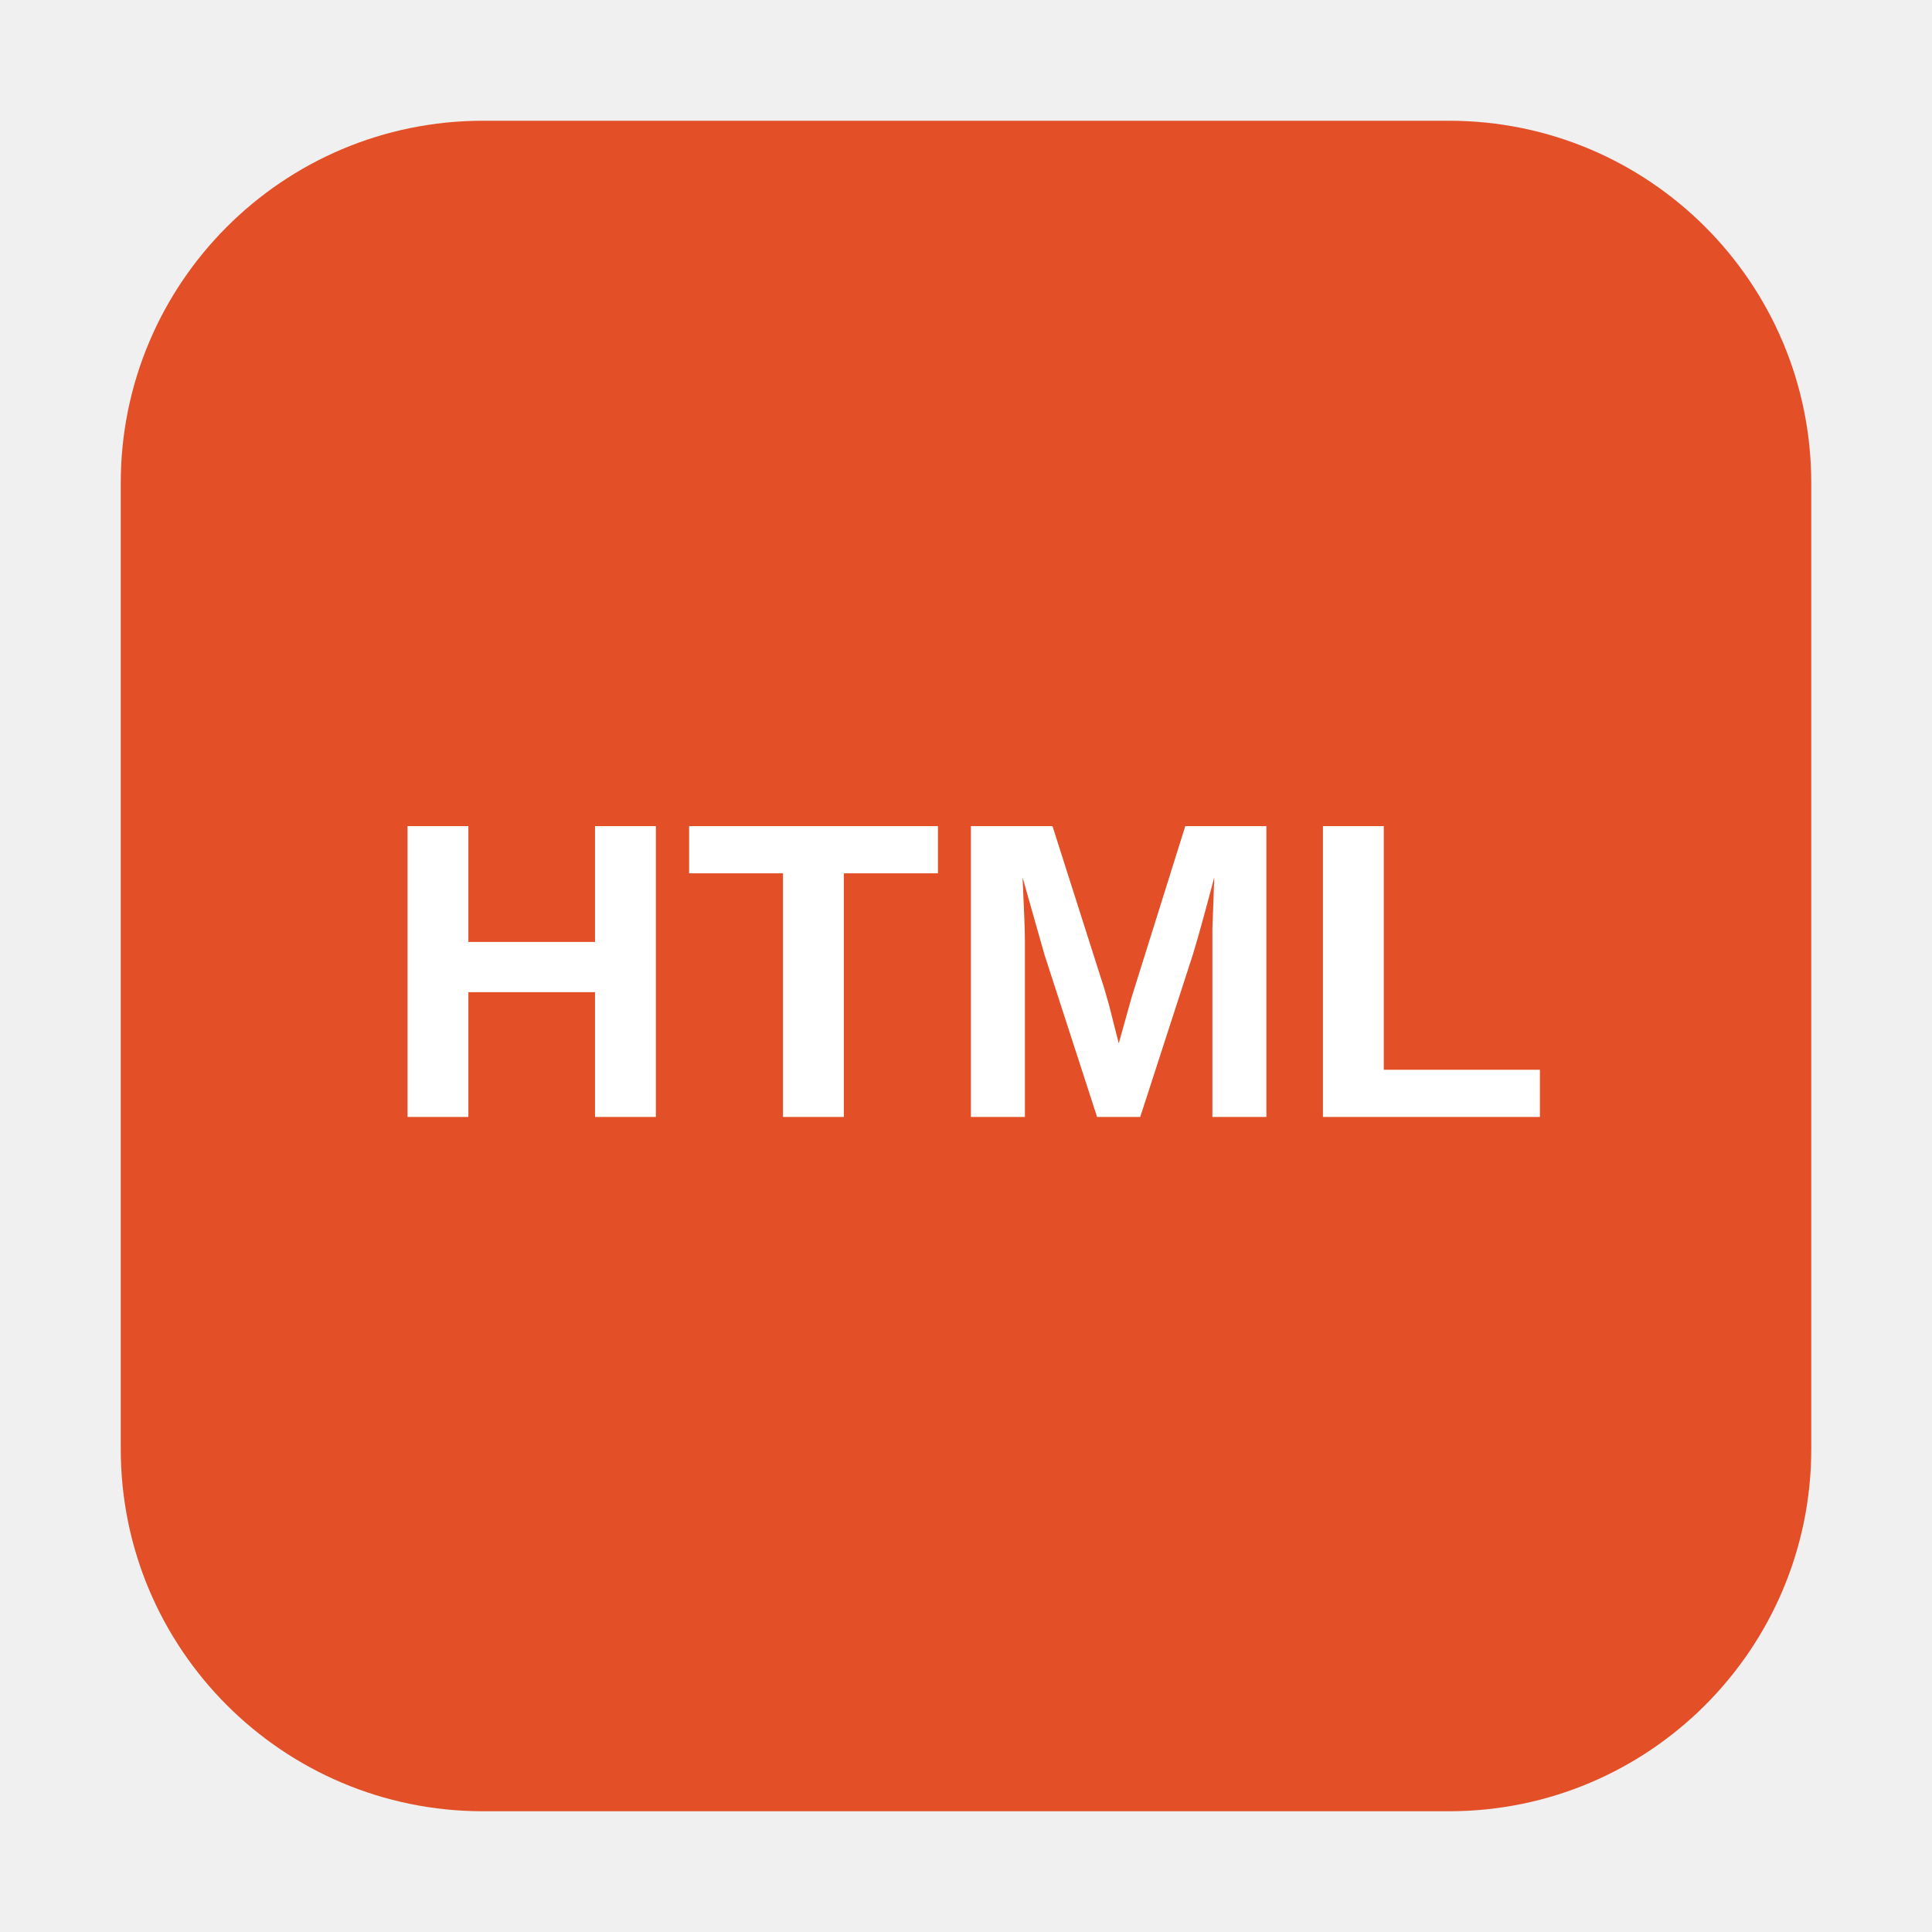
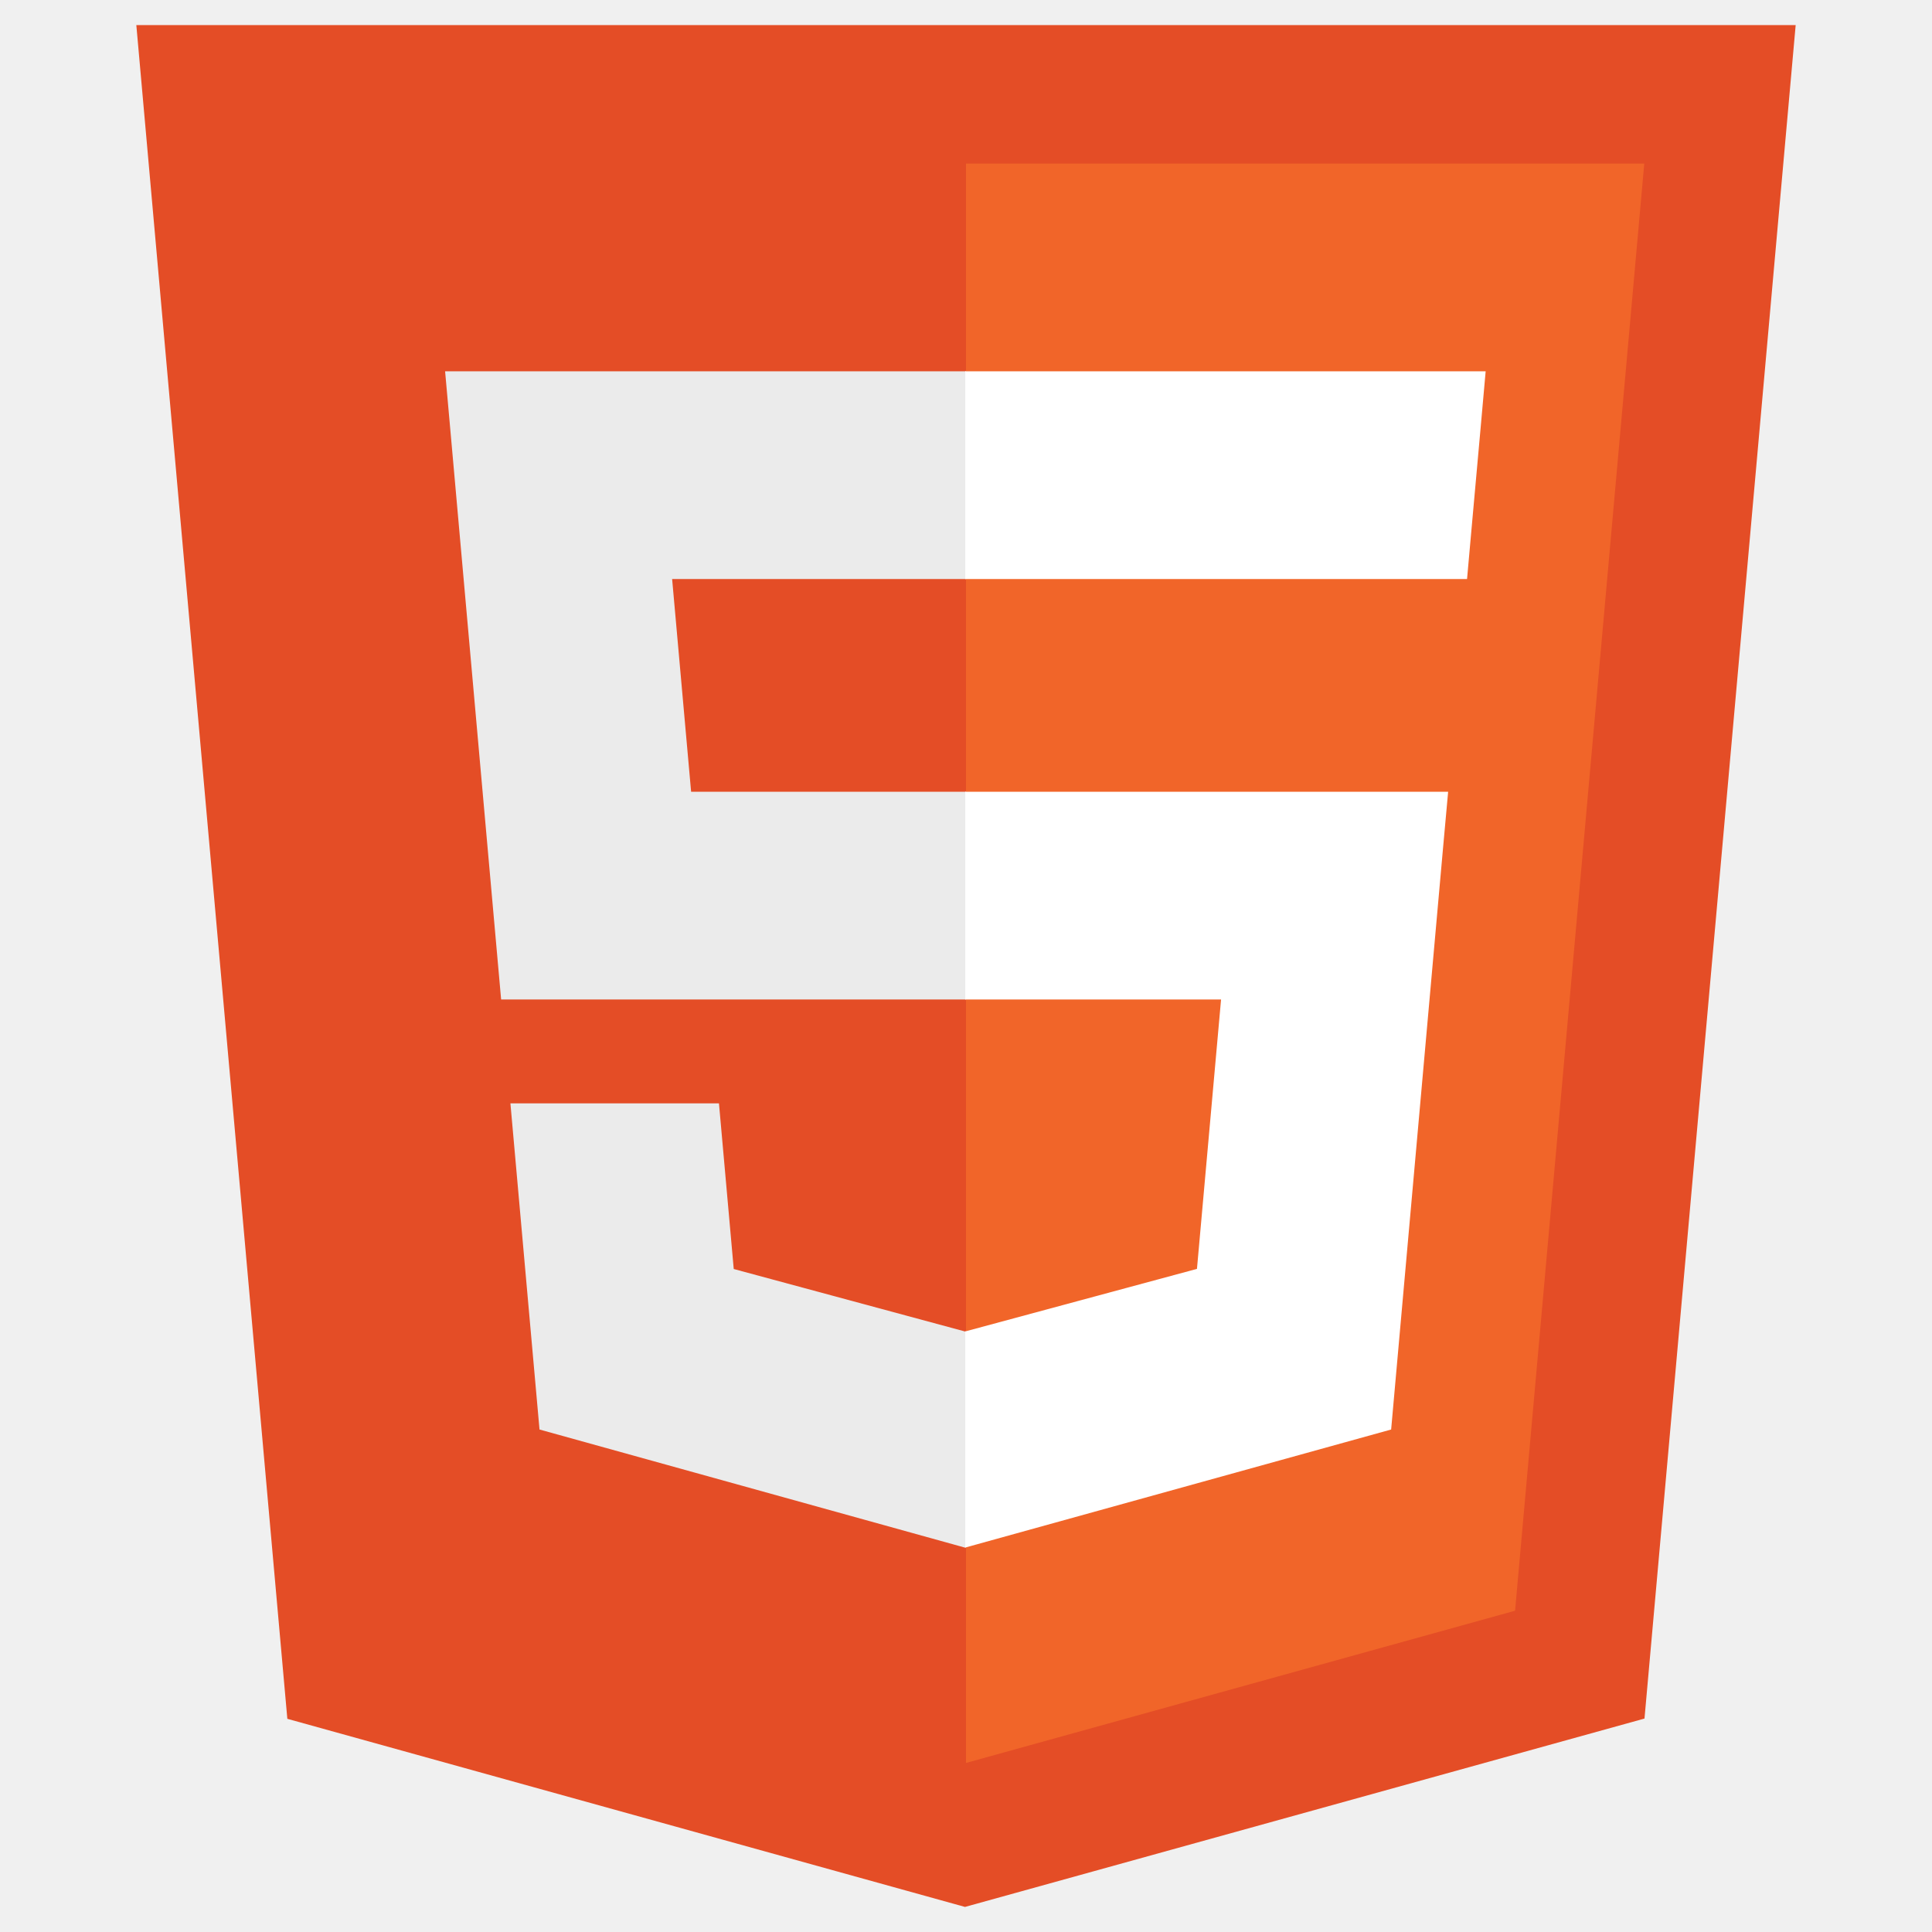
- <svg xmlns="http://www.w3.org/2000/svg" width="128" height="128" viewBox="0 0 128 128">
-   <rect x="8" y="8" width="112" height="112" rx="24" fill="#E34F26" />
-   <text x="64" y="74" text-anchor="middle" font-family="Arial, sans-serif" font-size="28" font-weight="700" fill="#FFFFFF">HTML</text>
+ <svg xmlns="http://www.w3.org/2000/svg" viewBox="0 0 128 128">
+   <path fill="#E44D26" d="M19.037 113.876L9.032 1.661h109.936l-10.016 112.198-45.019 12.48z" />
+   <path fill="#F16529" d="M64 116.8l36.378-10.086 8.559-95.878H64z" />
+   <path fill="#EBEBEB" d="M64 52.455H45.788L44.53 38.361H64V24.599H29.489l.33 3.692 3.382 37.927H64zm0 35.743l-.061.017-15.327-4.14-.979-10.975H33.816l1.928 21.609 28.193 7.826.063-.017z" />
+   <path fill="#fff" d="M63.952 52.455v13.763h16.947l-1.597 17.849-15.35 4.143v14.319l28.215-7.82.207-2.325 3.234-36.233.335-3.696h-3.708zm0-27.856v13.762h33.244l.276-3.092.628-6.978.329-3.692z" />
</svg>
